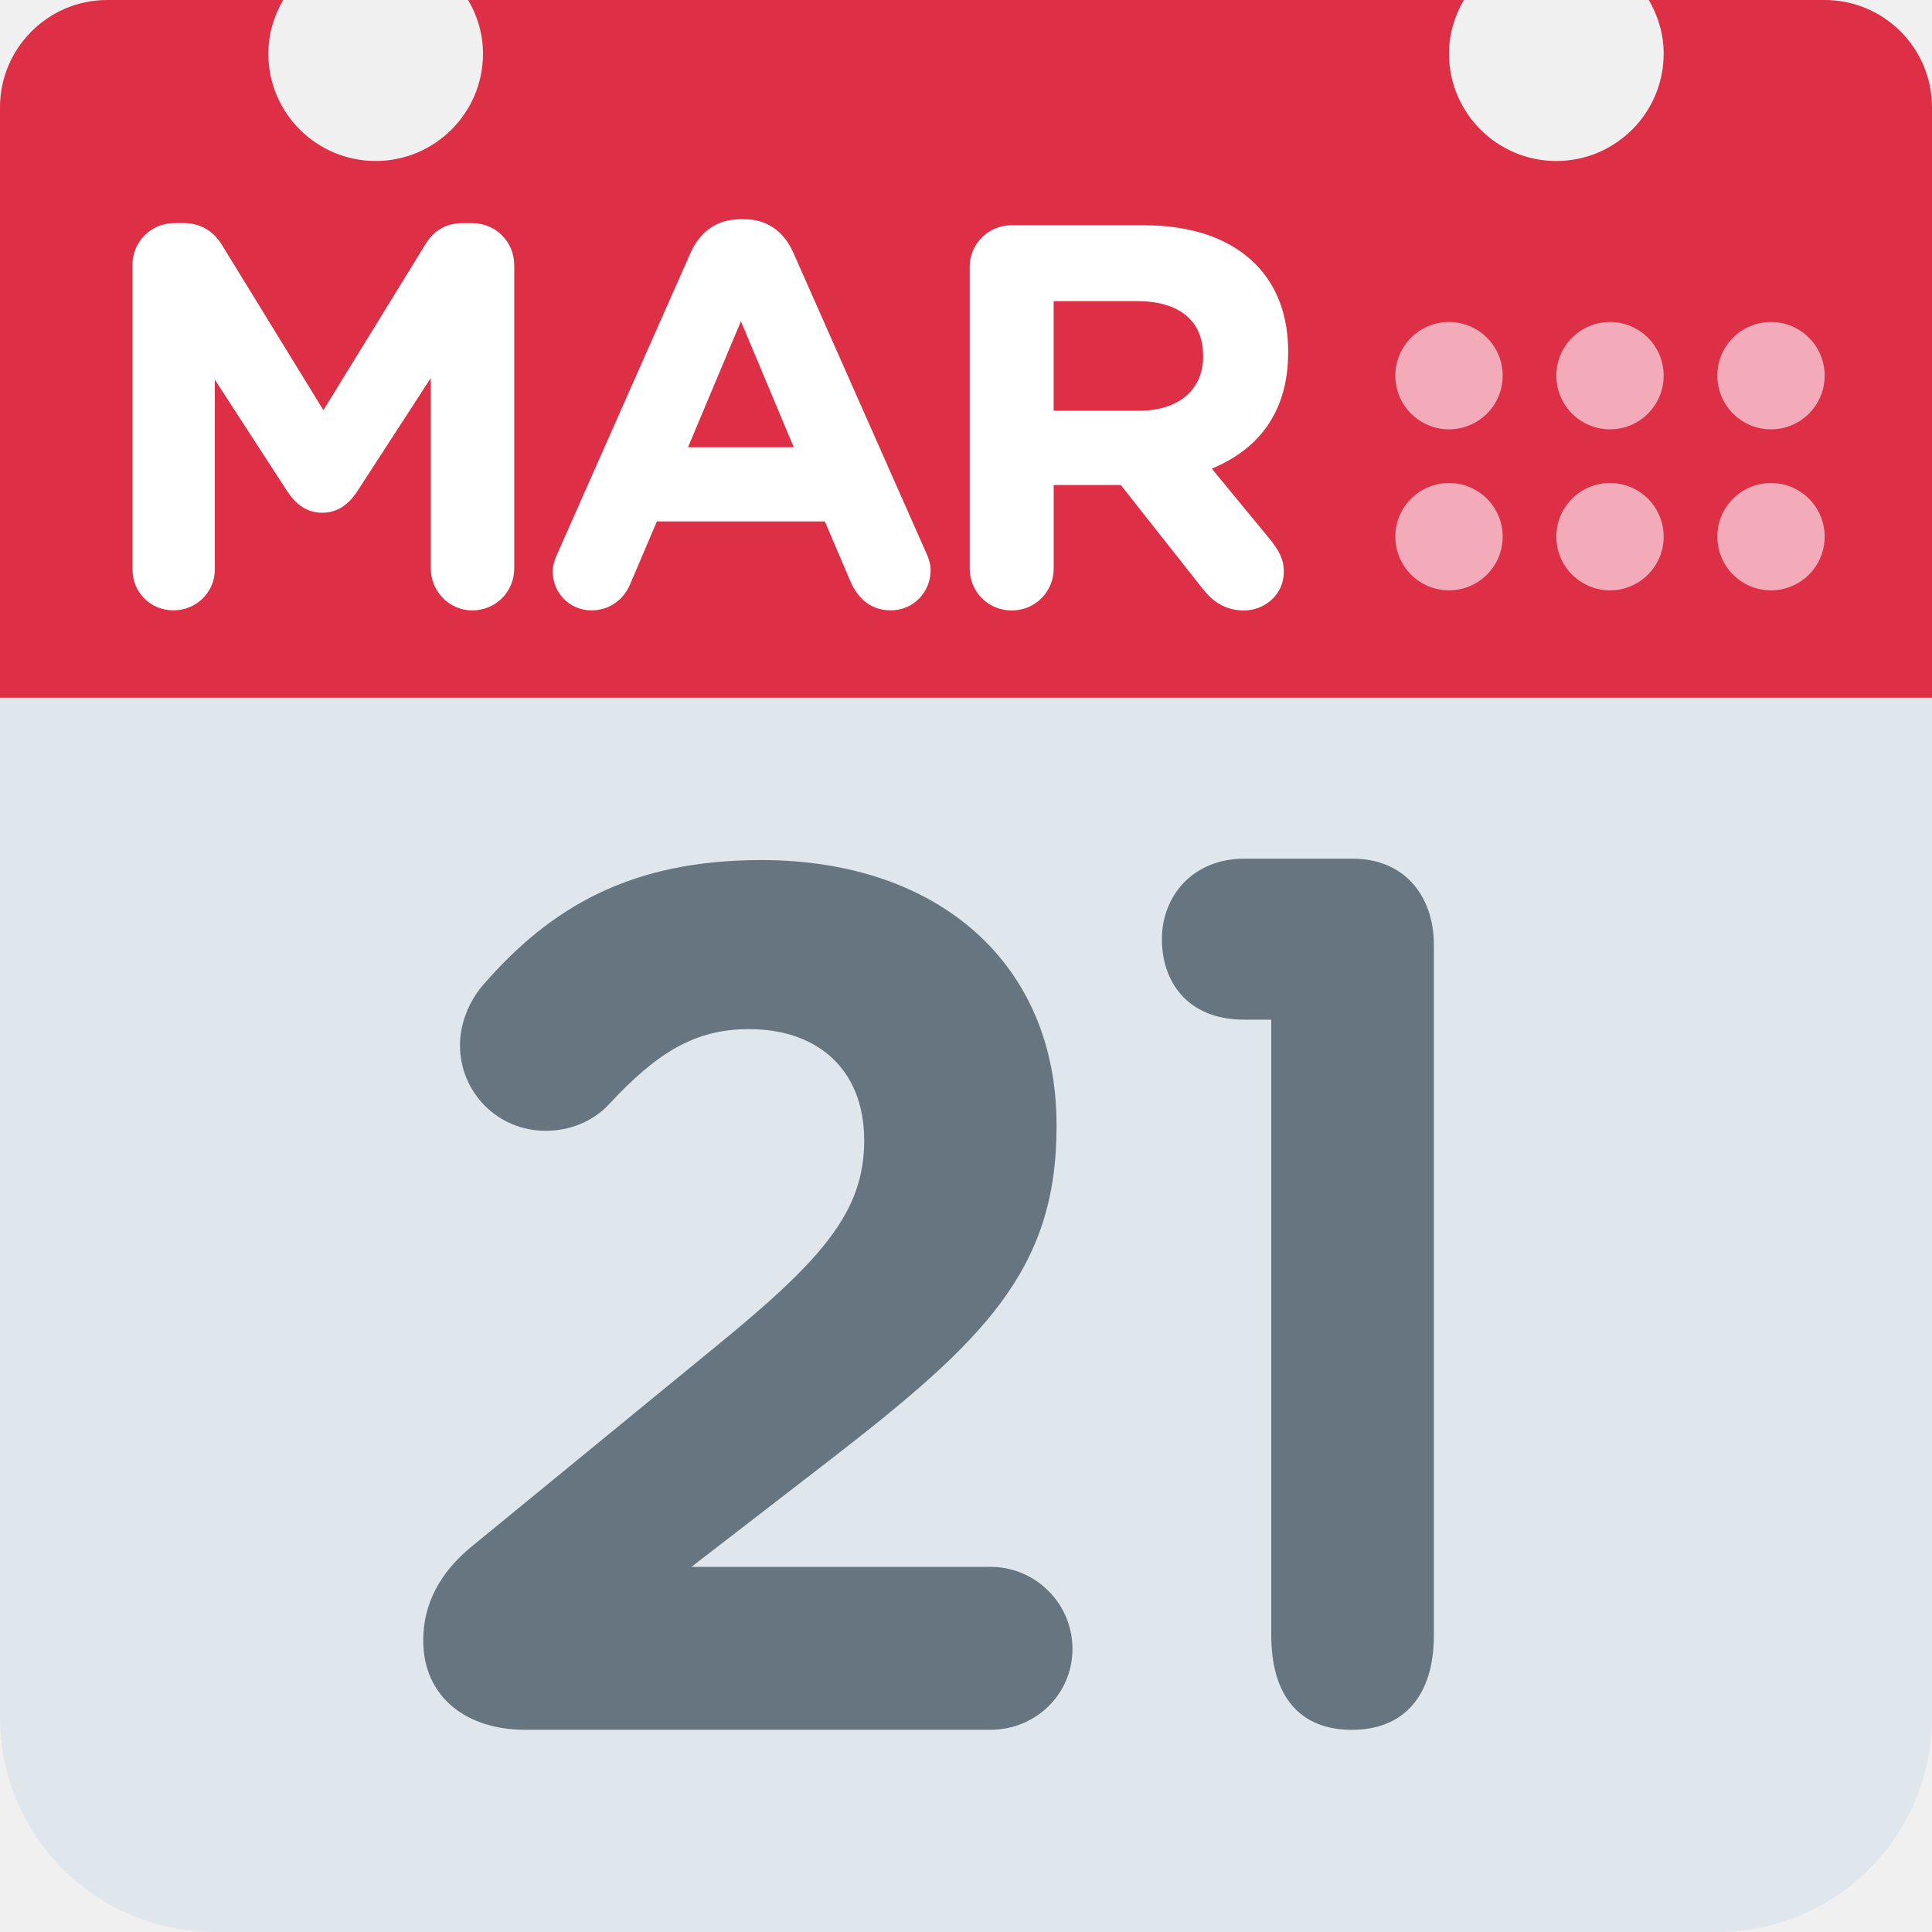
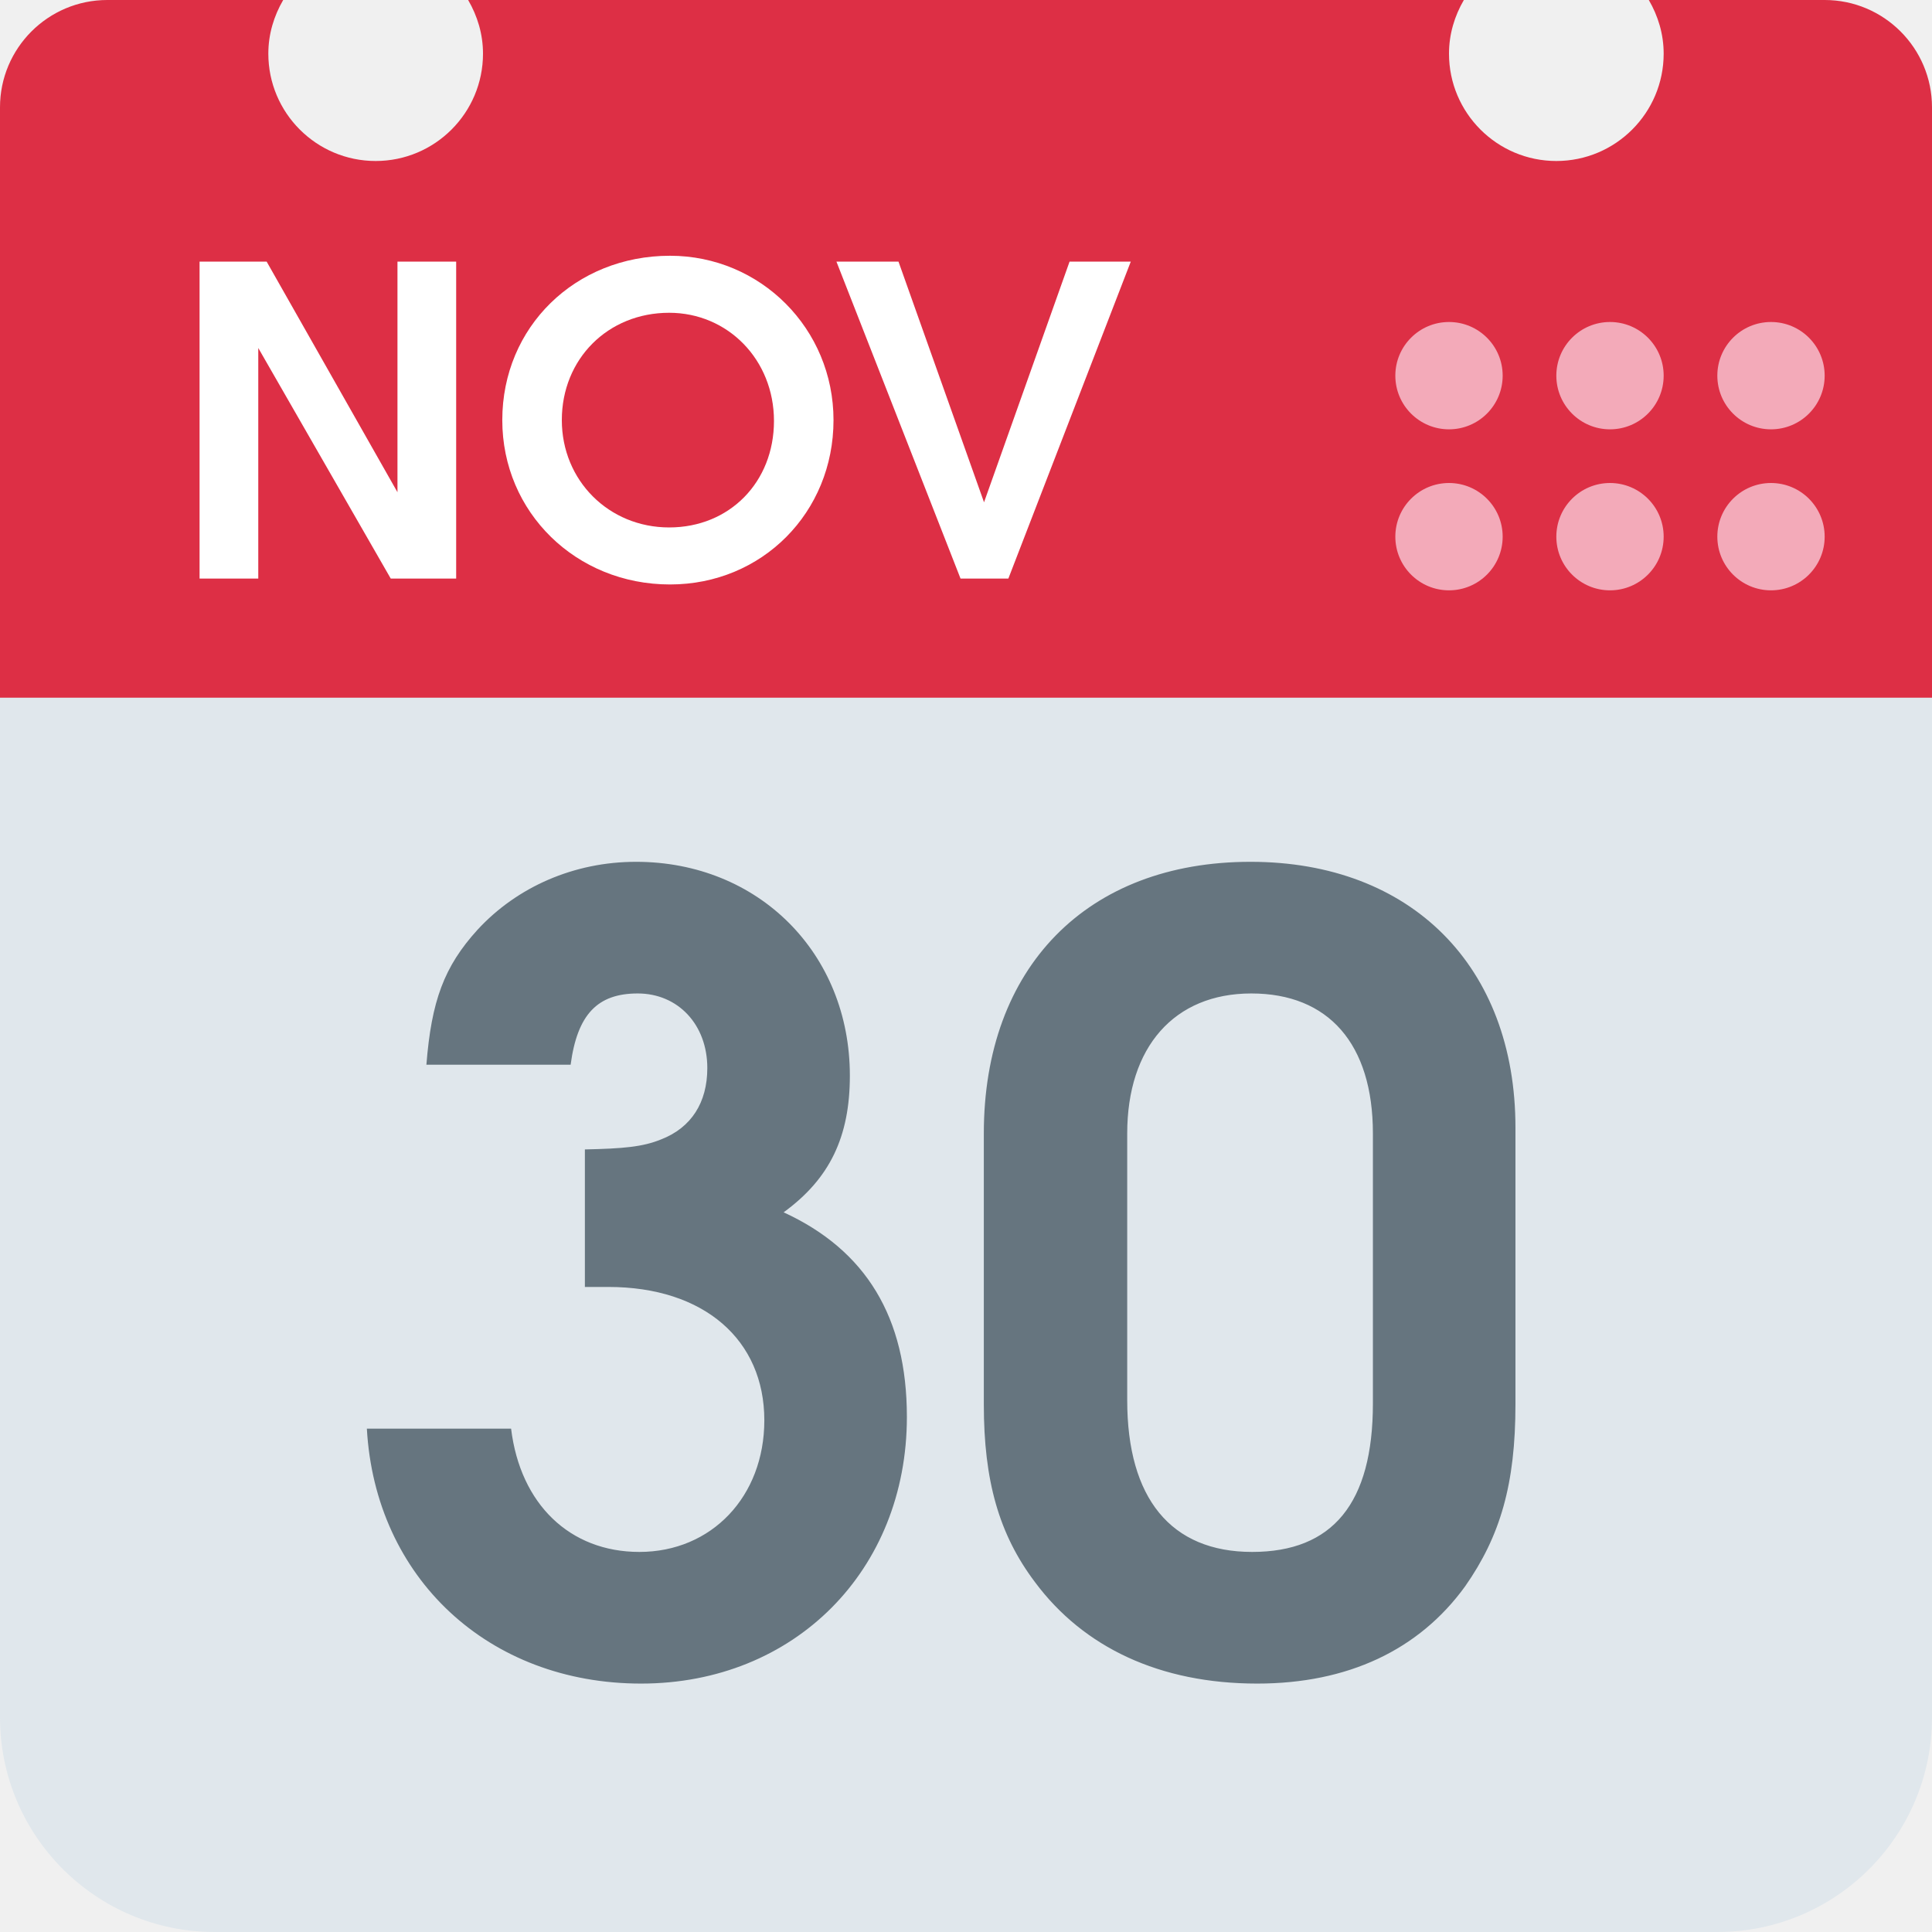
- <svg xmlns="http://www.w3.org/2000/svg" viewBox="0 0 36 36">
-   <path fill="#E0E7EC" d="M36 32c0 2.209-1.791 4-4 4H4c-2.209 0-4-1.791-4-4V9c0-2.209 1.791-4 4-4h28c2.209 0 4 1.791 4 4v23z" />
-   <path fill="#DD2F45" d="M34 0h-3.277c.172.295.277.634.277 1 0 1.104-.896 2-2 2s-2-.896-2-2c0-.366.105-.705.277-1H8.723C8.895.295 9 .634 9 1c0 1.104-.896 2-2 2s-2-.896-2-2c0-.366.105-.705.277-1H2C.896 0 0 .896 0 2v11h36V2c0-1.104-.896-2-2-2z" />
-   <path fill="#66757F" d="M23.688 19h-.5c-1.085 0-1.538-.731-1.538-1.5 0-.792.565-1.5 1.538-1.5h2.015c.972 0 1.515.701 1.515 1.605V30.47c0 1.13-.558 1.763-1.53 1.763s-1.5-.633-1.5-1.763V19z" />
-   <g fill="#F3AAB9">
-     <circle cx="33" cy="10" r="1" />
-     <circle cx="33" cy="7" r="1" />
-     <circle cx="30" cy="10" r="1" />
-     <circle cx="30" cy="7" r="1" />
-     <circle cx="27" cy="10" r="1" />
-     <circle cx="27" cy="7" r="1" />
+ <svg xmlns="http://www.w3.org/2000/svg" viewBox="0 0 36 36" version="1.1" id="svg1036">
+   <defs id="defs1040" />
+   <path fill="#E0E7EC" d="M36 32c0 2.209-1.791 4-4 4H4c-2.209 0-4-1.791-4-4V9c0-2.209 1.791-4 4-4h28c2.209 0 4 1.791 4 4v23z" id="path1012" />
+   <path fill="#DD2F45" d="M34 0h-3.277c.172.295.277.634.277 1 0 1.104-.896 2-2 2s-2-.896-2-2c0-.366.105-.705.277-1H8.723C8.895.295 9 .634 9 1c0 1.104-.896 2-2 2s-2-.896-2-2c0-.366.105-.705.277-1H2C.896 0 0 .896 0 2v11h36V2c0-1.104-.896-2-2-2z" id="path1014" />
+   <g fill="#F3AAB9" id="g1030">
+     <circle cx="33" cy="10" r="1" id="circle1018" />
+     <circle cx="33" cy="7" r="1" id="circle1020" />
+     <circle cx="30" cy="10" r="1" id="circle1022" />
+     <circle cx="30" cy="7" r="1" id="circle1024" />
+     <circle cx="27" cy="10" r="1" id="circle1026" />
+     <circle cx="27" cy="7" r="1" id="circle1028" />
  </g>
-   <path d="M2.468 4.94c0-.437.346-.783.783-.783h.173c.335 0 .569.173.711.406l1.891 3.08 1.9-3.089c.162-.264.386-.396.701-.396h.172c.437 0 .783.346.783.783v5.65c0 .437-.346.783-.783.783-.427 0-.772-.356-.772-.783V7.044L6.655 9.158c-.162.243-.365.396-.65.396s-.488-.152-.65-.396L4.003 7.074v3.537c0 .427-.346.762-.772.762s-.762-.335-.762-.762V4.94zm7.923 5.366l2.479-5.6c.173-.386.488-.62.915-.62h.091c.427 0 .732.234.905.62l2.479 5.6c.051.111.081.213.081.315 0 .417-.325.752-.742.752-.366 0-.61-.213-.752-.539l-.477-1.118h-3.13l-.498 1.169c-.132.305-.396.488-.722.488-.407 0-.722-.325-.722-.732.001-.112.042-.224.093-.335zm4.4-1.972l-.985-2.348-.986 2.348h1.971zm3.277-3.353c0-.437.346-.783.783-.783h2.47c.904 0 1.605.254 2.072.722.396.396.61.955.61 1.626v.021c0 1.118-.559 1.809-1.423 2.165l1.087 1.321c.153.193.255.356.255.6 0 .437-.366.722-.742.722-.355 0-.59-.173-.772-.407l-1.524-1.931h-1.25v1.555c0 .437-.346.783-.782.783-.437 0-.783-.346-.783-.783V4.981zm3.151 2.673c.762 0 1.199-.407 1.199-1.006v-.021c0-.67-.468-1.016-1.23-1.016h-1.555v2.043h1.586z" fill="#FFF" />
-   <path fill="#66757F" d="M8.799 28.809l4.542-3.721c1.986-1.62 2.762-2.511 2.762-3.835 0-1.346-.89-2.077-2.145-2.077-1.004 0-1.712.434-2.602 1.392-.228.251-.639.503-1.187.503-.89 0-1.598-.708-1.598-1.598 0-.388.16-.799.411-1.096 1.278-1.484 2.785-2.351 5.204-2.351 3.31 0 5.501 1.94 5.501 4.93v.046c0 2.67-1.369 3.994-4.2 6.185l-2.602 2.009h5.569c.845 0 1.53.685 1.53 1.529 0 .844-.685 1.507-1.53 1.507H9.781c-1.096 0-1.895-.616-1.895-1.666 0-.685.32-1.278.913-1.757z" />
+   <text xml:space="preserve" style="font-style:normal;font-weight:normal;font-size:26.667px;line-height:1.25;font-family:sans-serif;letter-spacing:0px;word-spacing:0px;fill:#000000;fill-opacity:1;stroke:none" x="3.172" y="10.779" id="text1046">
+     <tspan id="tspan1044" x="3.172" y="10.779" style="font-style:normal;font-variant:normal;font-weight:600;font-stretch:normal;font-size:8px;font-family:'URW Gothic L';-inkscape-font-specification:'URW Gothic L Semi-Bold';fill:#ffffff;fill-opacity:1">NOV</tspan>
+   </text>
+   <text xml:space="preserve" style="font-style:normal;font-weight:normal;font-size:13.333px;line-height:1.25;font-family:sans-serif;letter-spacing:0px;word-spacing:0px;fill:#66757f;fill-opacity:1;stroke:none" x="6.54" y="31.105" id="text1050">
+     <tspan id="tspan1048" x="6.54" y="31.105" style="font-style:normal;font-variant:normal;font-weight:600;font-stretch:normal;font-size:20px;font-family:'URW Gothic L';-inkscape-font-specification:'URW Gothic L Semi-Bold';fill:#66757f;fill-opacity:1">30</tspan>
+   </text>
</svg>
